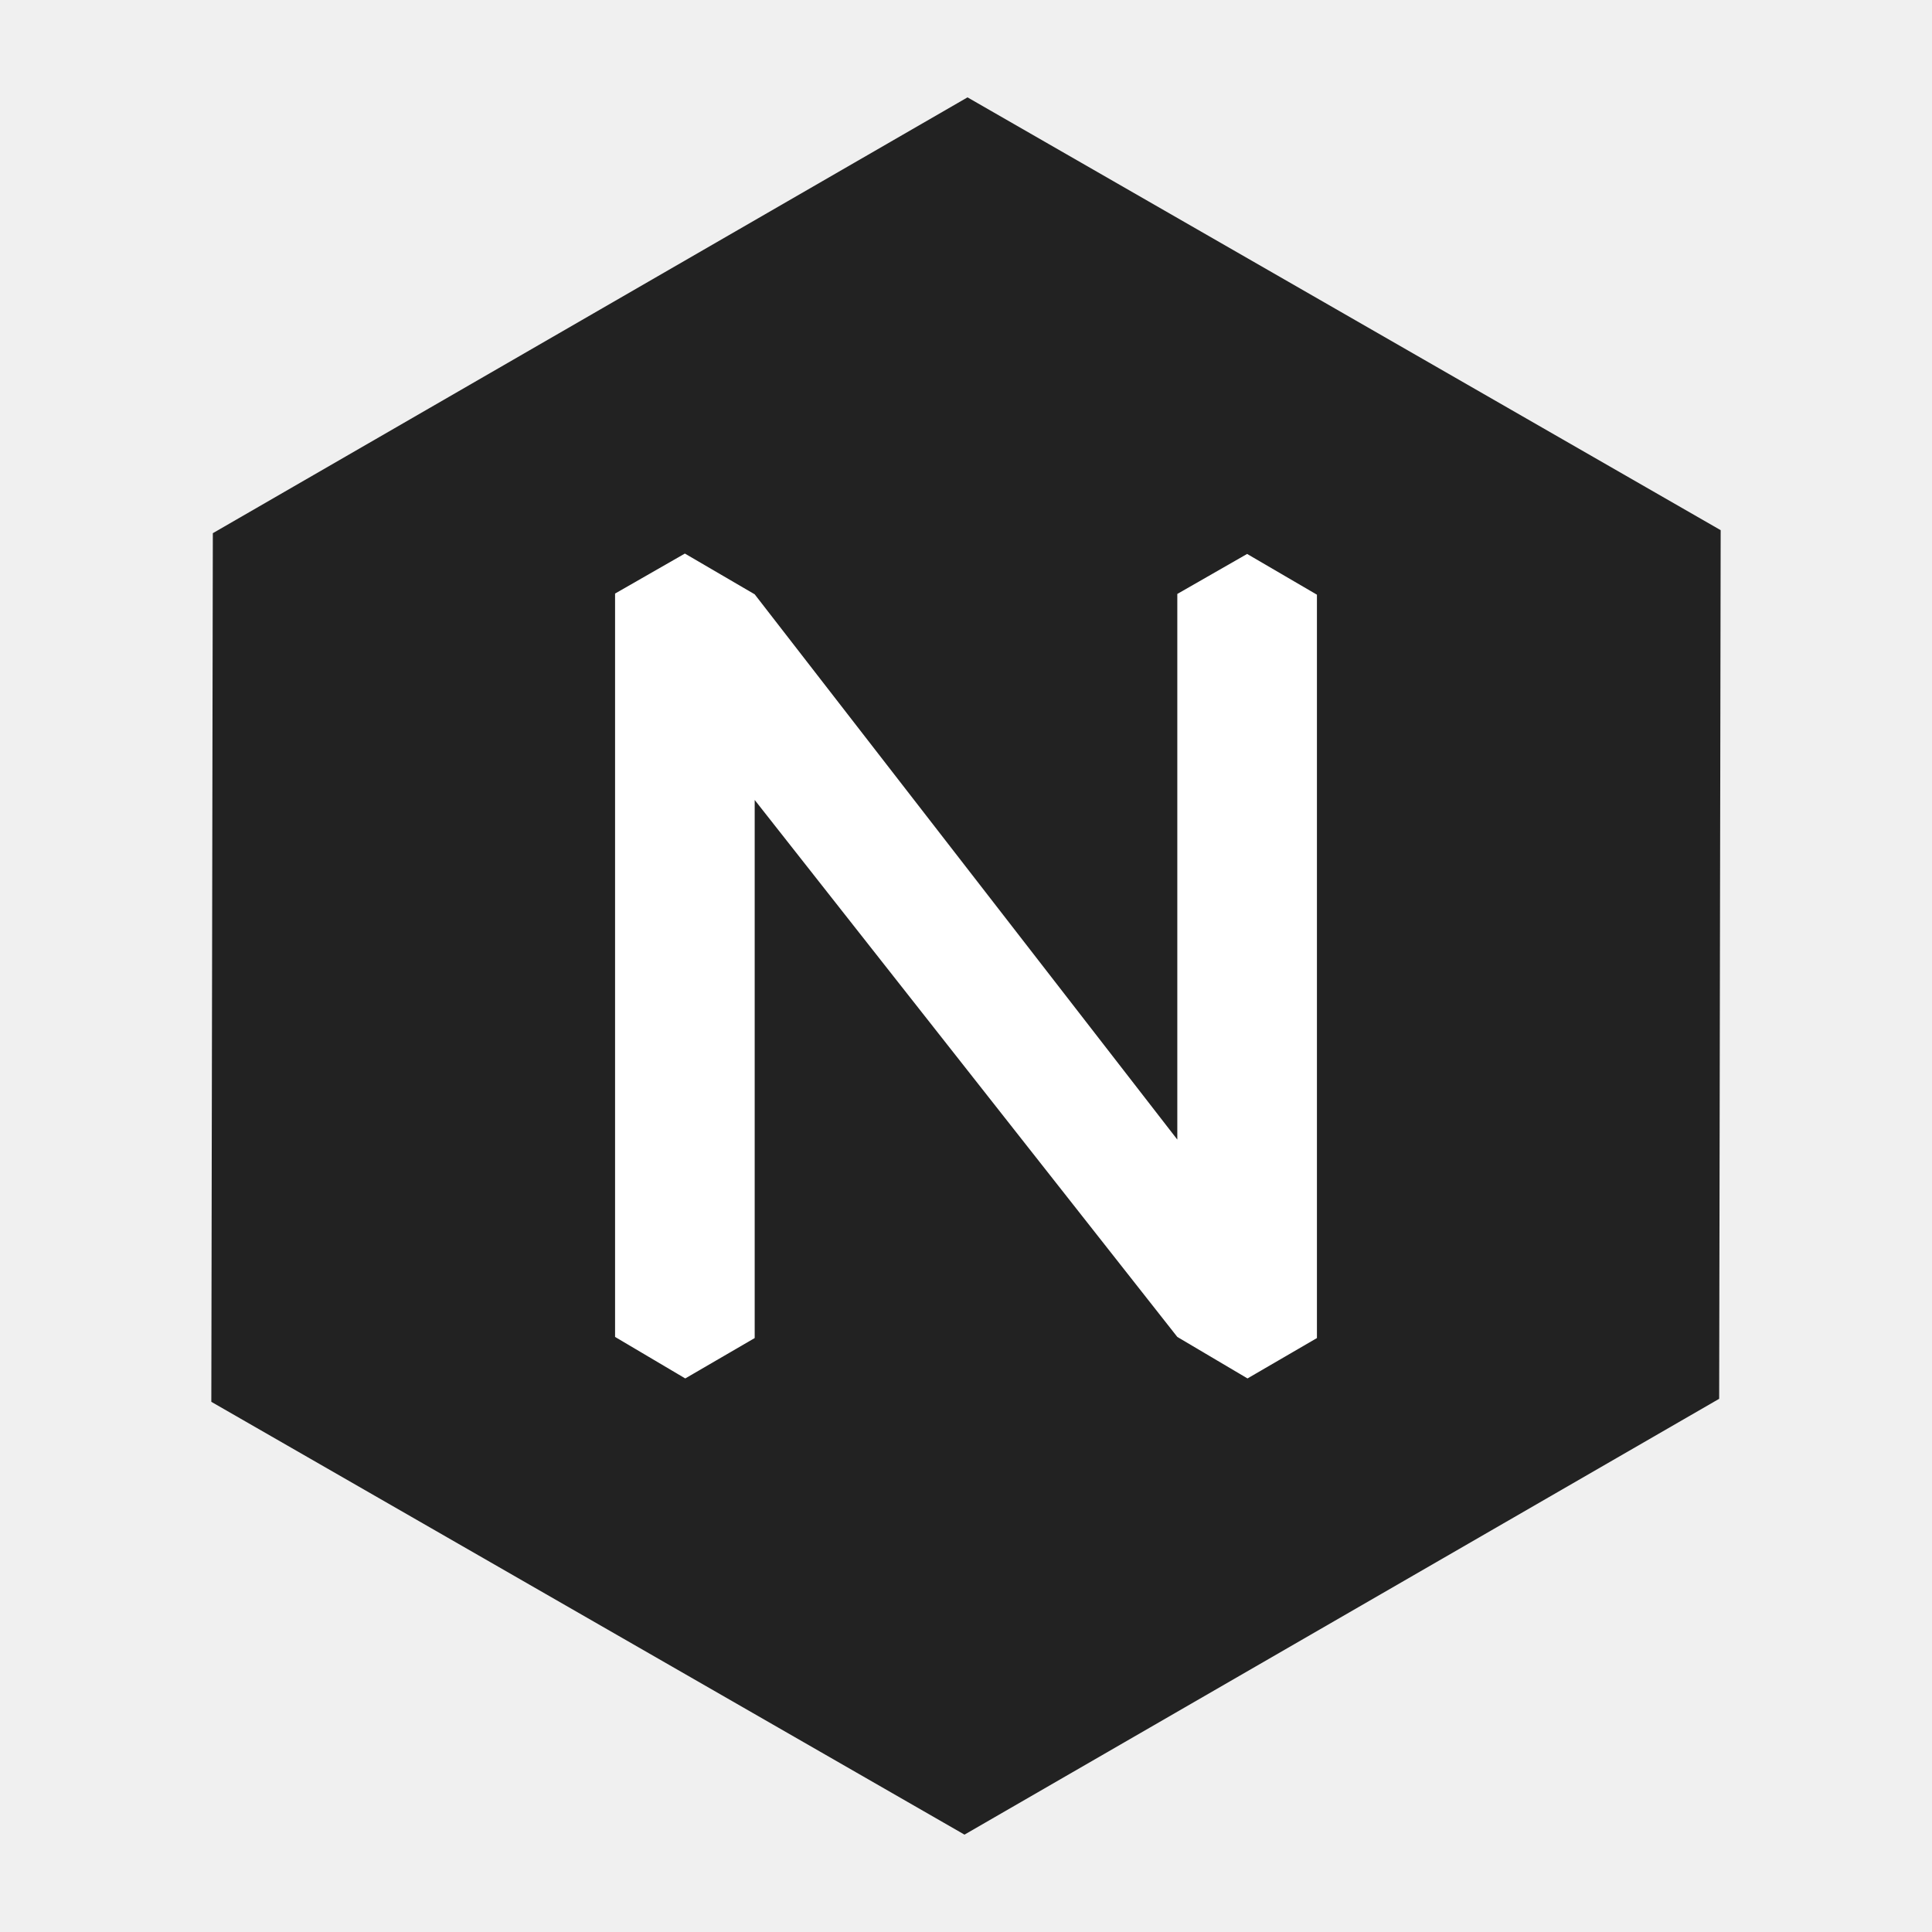
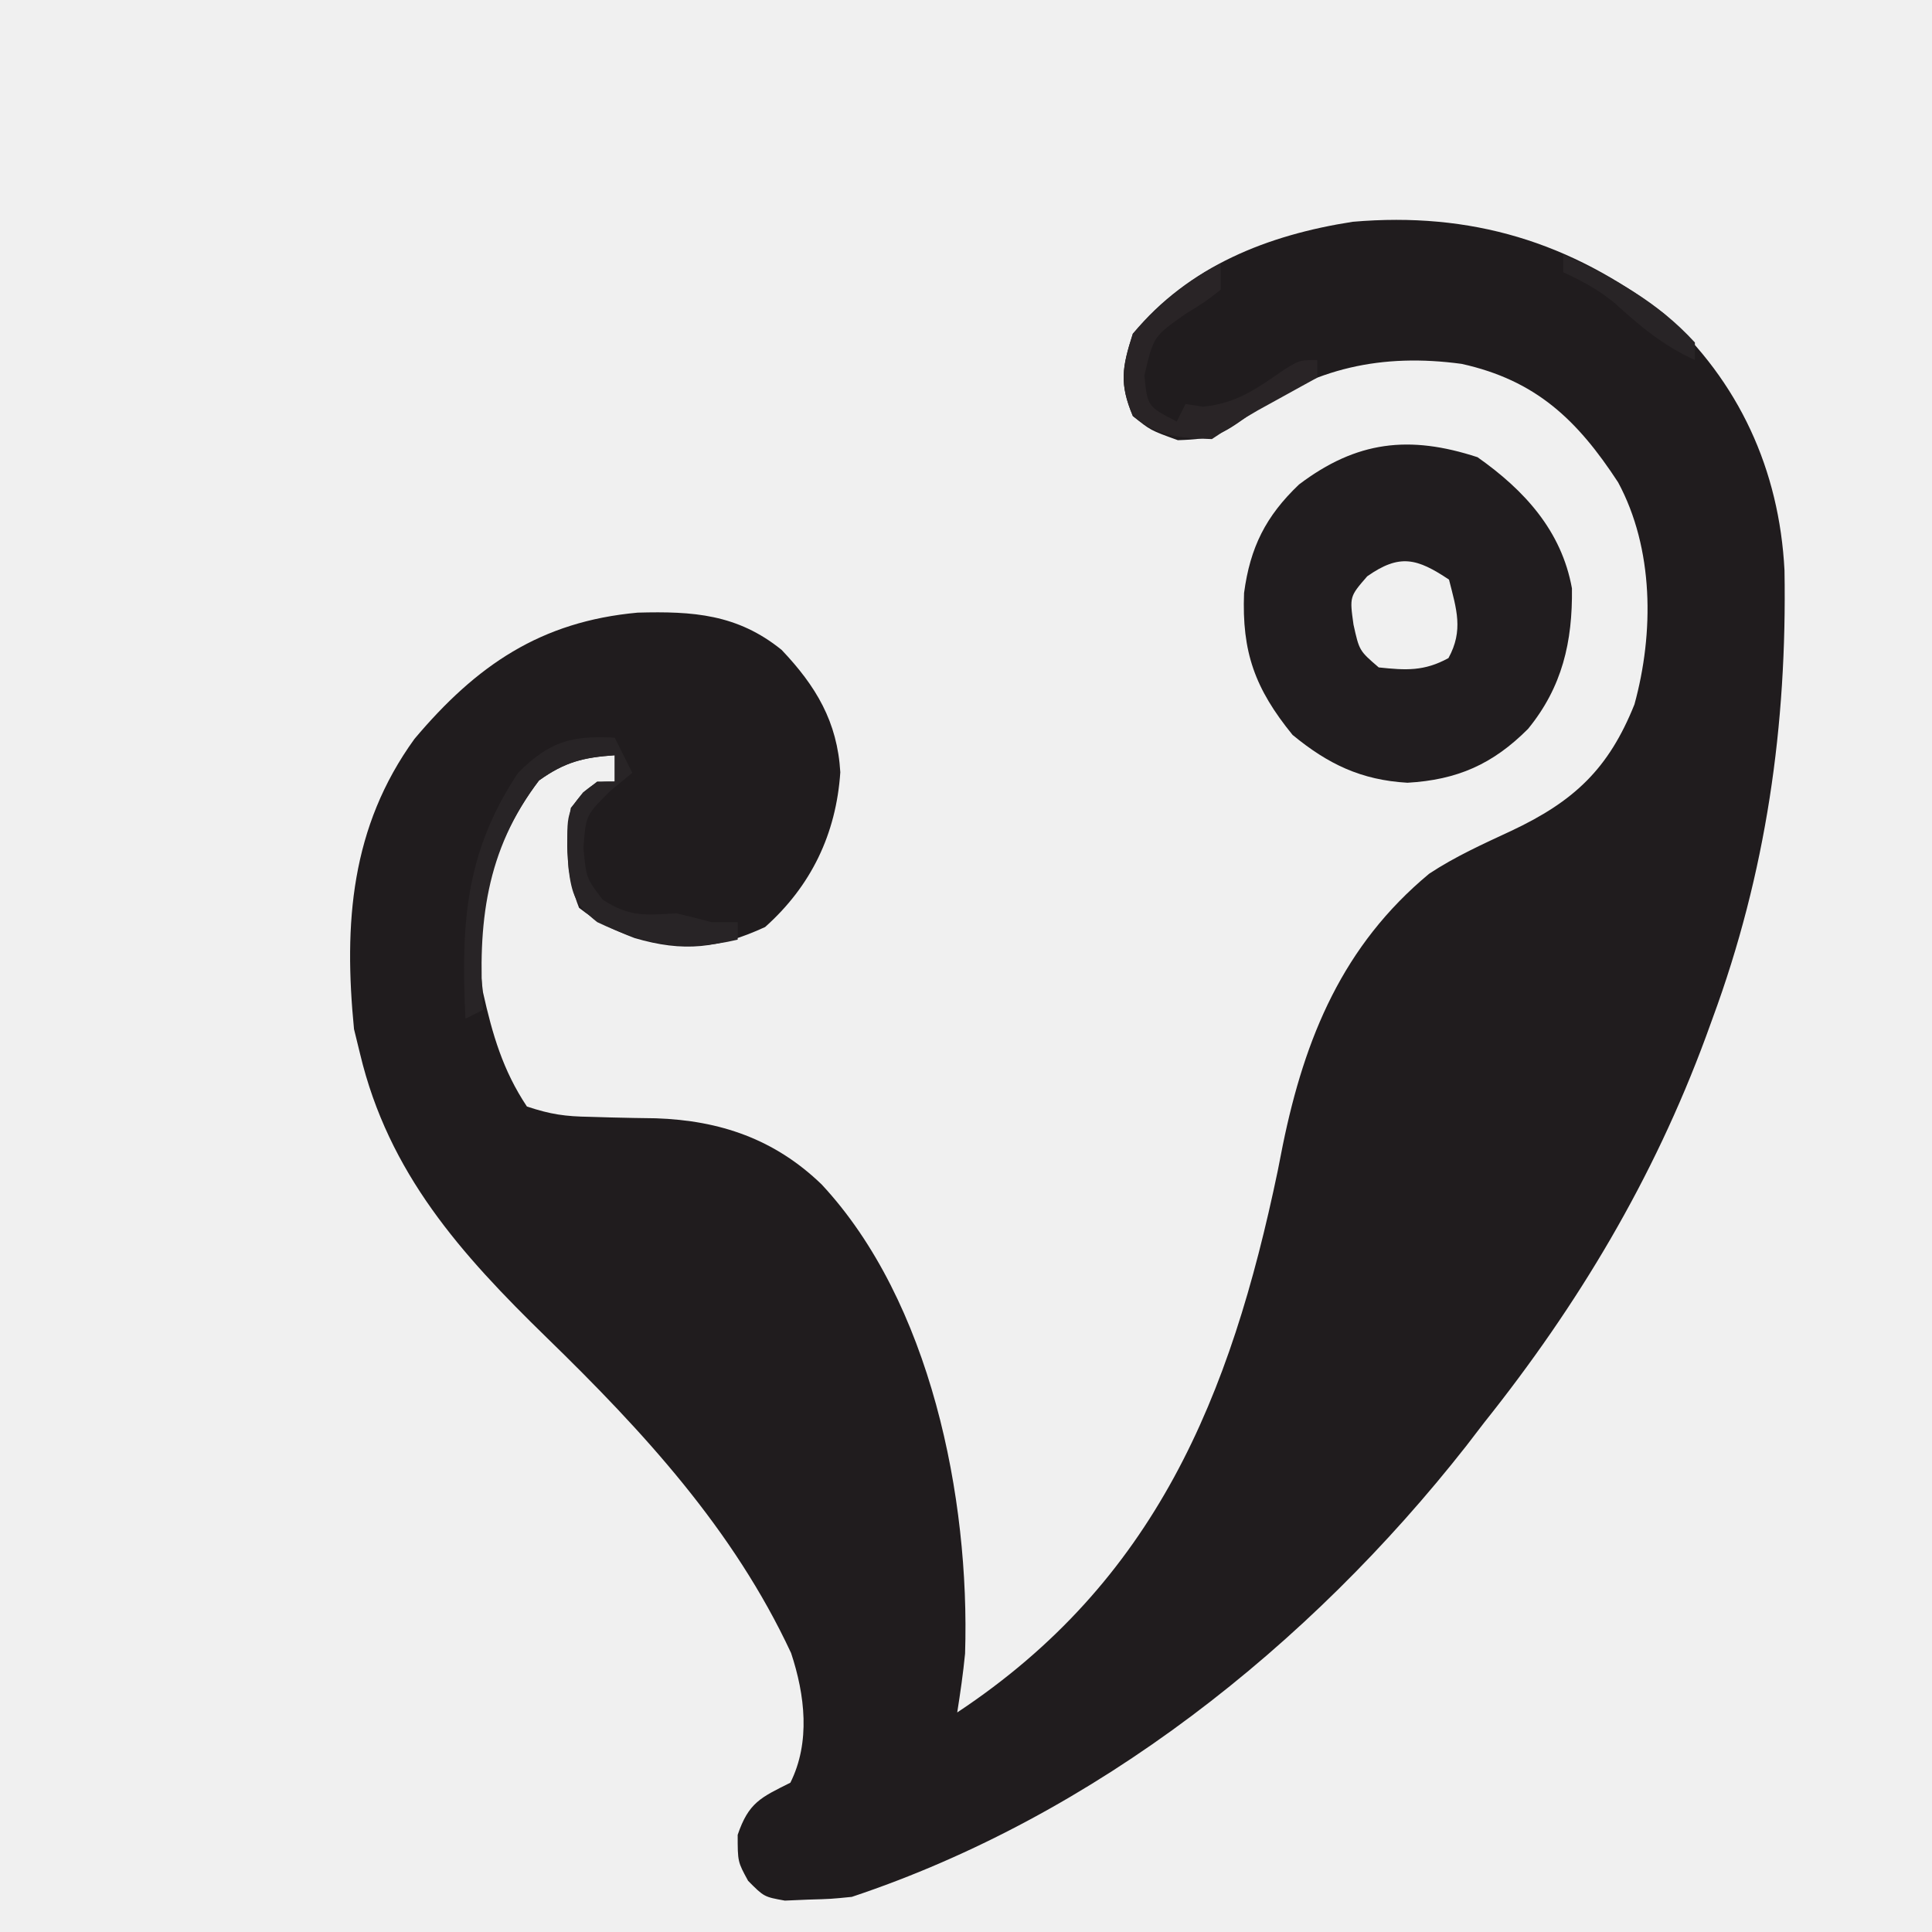
- <svg xmlns="http://www.w3.org/2000/svg" id="NexT" width="512" height="512" x="0" y="0" enable-background="new 0 0 512 512" version="1.1" viewBox="0 0 512 512" xml:space="preserve">
-   <path style="fill:#fff;fill-opacity:1" d="M 256.4,25.8 56.4,141.3 56,371.5 255.6,486.2 455.6,370.7 456,140.5 Z" />
-   <path style="fill:#222;fill-opacity:1" id="path3384" d="M 256.4,25.8 56.4,141.3 56,371.5 255.6,486.2 455.6,370.7 456,140.5 Z m 92.6,328.8 -18.4,10.7 -18.6,-11 0,0 -112,-142.3 0,142.6 -18.4,10.7 -18.6,-11 0,-197 18.5,-10.6 18.5,10.8 0,0 112,144.5 0,-144.6 18.5,-10.6 18.5,10.8 z" />
+ <svg xmlns="http://www.w3.org/2000/svg" version="1.1" width="220" height="220">
+   <path d="M0 0 C8.545 7.722 13.129 17.771 13.719 29.215 C14.021 46.882 11.639 63.677 5.516 80.273 C5.145 81.295 5.145 81.295 4.766 82.338 C-1.196 98.491 -9.76 112.834 -20.484 126.273 C-21.492 127.586 -21.492 127.586 -22.52 128.926 C-40.417 151.708 -64.726 171.021 -92.484 180.273 C-94.859 180.512 -94.859 180.512 -97.484 180.586 C-98.351 180.623 -99.217 180.661 -100.109 180.699 C-102.484 180.273 -102.484 180.273 -104.297 178.445 C-105.484 176.273 -105.484 176.273 -105.484 173.211 C-104.234 169.538 -102.872 168.967 -99.484 167.273 C-97.179 162.662 -97.82 157.274 -99.402 152.508 C-105.96 138.43 -116.224 127.301 -127.234 116.586 C-137 107.07 -145.233 97.896 -148.484 84.273 C-148.711 83.345 -148.938 82.417 -149.172 81.461 C-150.351 69.43 -149.555 58.458 -142.285 48.41 C-135.219 40.026 -127.917 35.042 -116.871 34.035 C-110.562 33.862 -105.519 34.204 -100.484 38.273 C-96.567 42.393 -94.132 46.465 -93.797 52.211 C-94.268 59.236 -97.123 65.169 -102.359 69.836 C-107.671 72.279 -111.649 72.734 -117.234 71.086 C-119.721 70.133 -121.446 69.304 -123.547 67.648 C-124.999 63.969 -125.215 60.163 -124.484 56.273 C-123.086 54.496 -123.086 54.496 -121.484 53.273 C-120.824 53.273 -120.164 53.273 -119.484 53.273 C-119.484 52.283 -119.484 51.293 -119.484 50.273 C-123.077 50.524 -125.156 51.039 -128.109 53.148 C-133.484 60.221 -135.656 68.476 -134.484 77.273 C-133.413 82.065 -132.219 86.172 -129.484 90.273 C-126.773 91.177 -125.11 91.406 -122.316 91.449 C-121.505 91.473 -120.693 91.497 -119.857 91.521 C-118.17 91.564 -116.483 91.595 -114.795 91.615 C-107.497 91.863 -101.268 93.984 -95.922 99.148 C-83.53 112.445 -79.023 134.843 -79.59 152.57 C-79.808 154.814 -80.131 157.047 -80.484 159.273 C-57.937 144.347 -49.355 123.342 -43.984 97.586 C-43.795 96.624 -43.605 95.662 -43.41 94.67 C-40.902 82.403 -36.562 71.915 -26.738 63.762 C-23.784 61.811 -20.623 60.387 -17.422 58.898 C-10.256 55.531 -6.313 51.84 -3.367 44.484 C-1.123 36.322 -1.157 26.755 -5.227 19.199 C-9.866 12.096 -14.581 7.574 -23.055 5.707 C-32.083 4.485 -39.848 6.153 -47.234 11.523 C-50.439 13.832 -51.222 14.265 -55.359 14.398 C-58.484 13.273 -58.484 13.273 -60.484 11.648 C-62.036 7.963 -61.712 6.085 -60.484 2.273 C-54.11 -5.441 -45.1 -8.975 -35.438 -10.473 C-21.984 -11.629 -10.657 -8.191 0 0 Z " fill="#201C1E" transform="translate(189.4844,35.72656)" />
+   <path d="M0 0 C5.326 3.753 9.568 8.372 10.75 14.938 C10.828 21.019 9.643 26.181 5.75 30.938 C1.732 34.966 -2.304 36.742 -7.98 37.07 C-13.257 36.762 -17.016 34.952 -21.062 31.625 C-25.345 26.364 -26.849 22.197 -26.586 15.461 C-25.895 10.274 -24.124 6.724 -20.332 3.109 C-13.772 -1.86 -7.759 -2.537 0 0 Z M-12.562 13.562 C-14.571 15.877 -14.571 15.877 -14.125 19.062 C-13.467 22.034 -13.467 22.034 -11.25 23.938 C-8.152 24.267 -6.077 24.391 -3.312 22.875 C-1.583 19.722 -2.391 17.312 -3.25 13.938 C-6.895 11.508 -8.866 10.965 -12.562 13.562 Z " fill="#211D1F" transform="translate(168.25,52.0625)" />
+   <path d="M0 0 C0.66 1.32 1.32 2.64 2 4 C1.175 4.681 0.35 5.361 -0.5 6.062 C-3.289 8.823 -3.289 8.823 -3.562 12.562 C-3.243 15.999 -3.243 15.999 -1.375 18.438 C1.641 20.421 3.446 20.222 7 20 C8.34 20.306 9.675 20.635 11 21 C11.99 21 12.98 21 14 21 C14 21.66 14 22.32 14 23 C7.971 24.411 3.601 23.672 -2 21 C-4.451 19.069 -4.887 17.903 -5.27 14.848 C-5.539 8.685 -5.539 8.685 -3.602 6.223 C-2 5 -2 5 0 5 C0 4.01 0 3.02 0 2 C-3.592 2.251 -5.672 2.765 -8.625 4.875 C-14.698 12.866 -15.615 21.21 -15 31 C-15.66 31.33 -16.32 31.66 -17 32 C-17.513 21.321 -17.067 13.101 -11 4 C-7.47 0.47 -4.965 -0.276 0 0 Z " fill="#282426" transform="translate(70,84)" />
+   <path d="M0 0 C0 0.99 0 1.98 0 3 C-1.75 4.359 -1.75 4.359 -4 5.75 C-7.645 8.302 -7.645 8.302 -8.688 12.75 C-8.336 16.281 -8.336 16.281 -5 18 C-4.67 17.34 -4.34 16.68 -4 16 C-3.34 16.103 -2.68 16.206 -2 16.312 C1.868 15.91 4.072 14.268 7.23 12.094 C9 11 9 11 11 11 C11 11.66 11 12.32 11 13 C10.385 13.338 9.77 13.675 9.137 14.023 C8.328 14.469 7.52 14.915 6.688 15.375 C5.487 16.036 5.487 16.036 4.262 16.711 C2.465 17.735 0.721 18.853 -1 20 C-4.683 19.868 -7.097 19.733 -10 17.375 C-11.552 13.69 -11.227 11.811 -10 8 C-7.098 4.8 -3.879 1.94 0 0 Z " fill="#292426" transform="translate(139,30)" />
+   <path d="M0 0 C5.66 2.582 10.752 5.354 15 10 C15 10.66 15 11.32 15 12 C11.334 10.328 8.74 8.127 5.781 5.438 C3.945 3.956 2.141 2.977 0 2 C0 1.34 0 0.68 0 0 Z " fill="#282426" transform="translate(178,29)" />
</svg>
